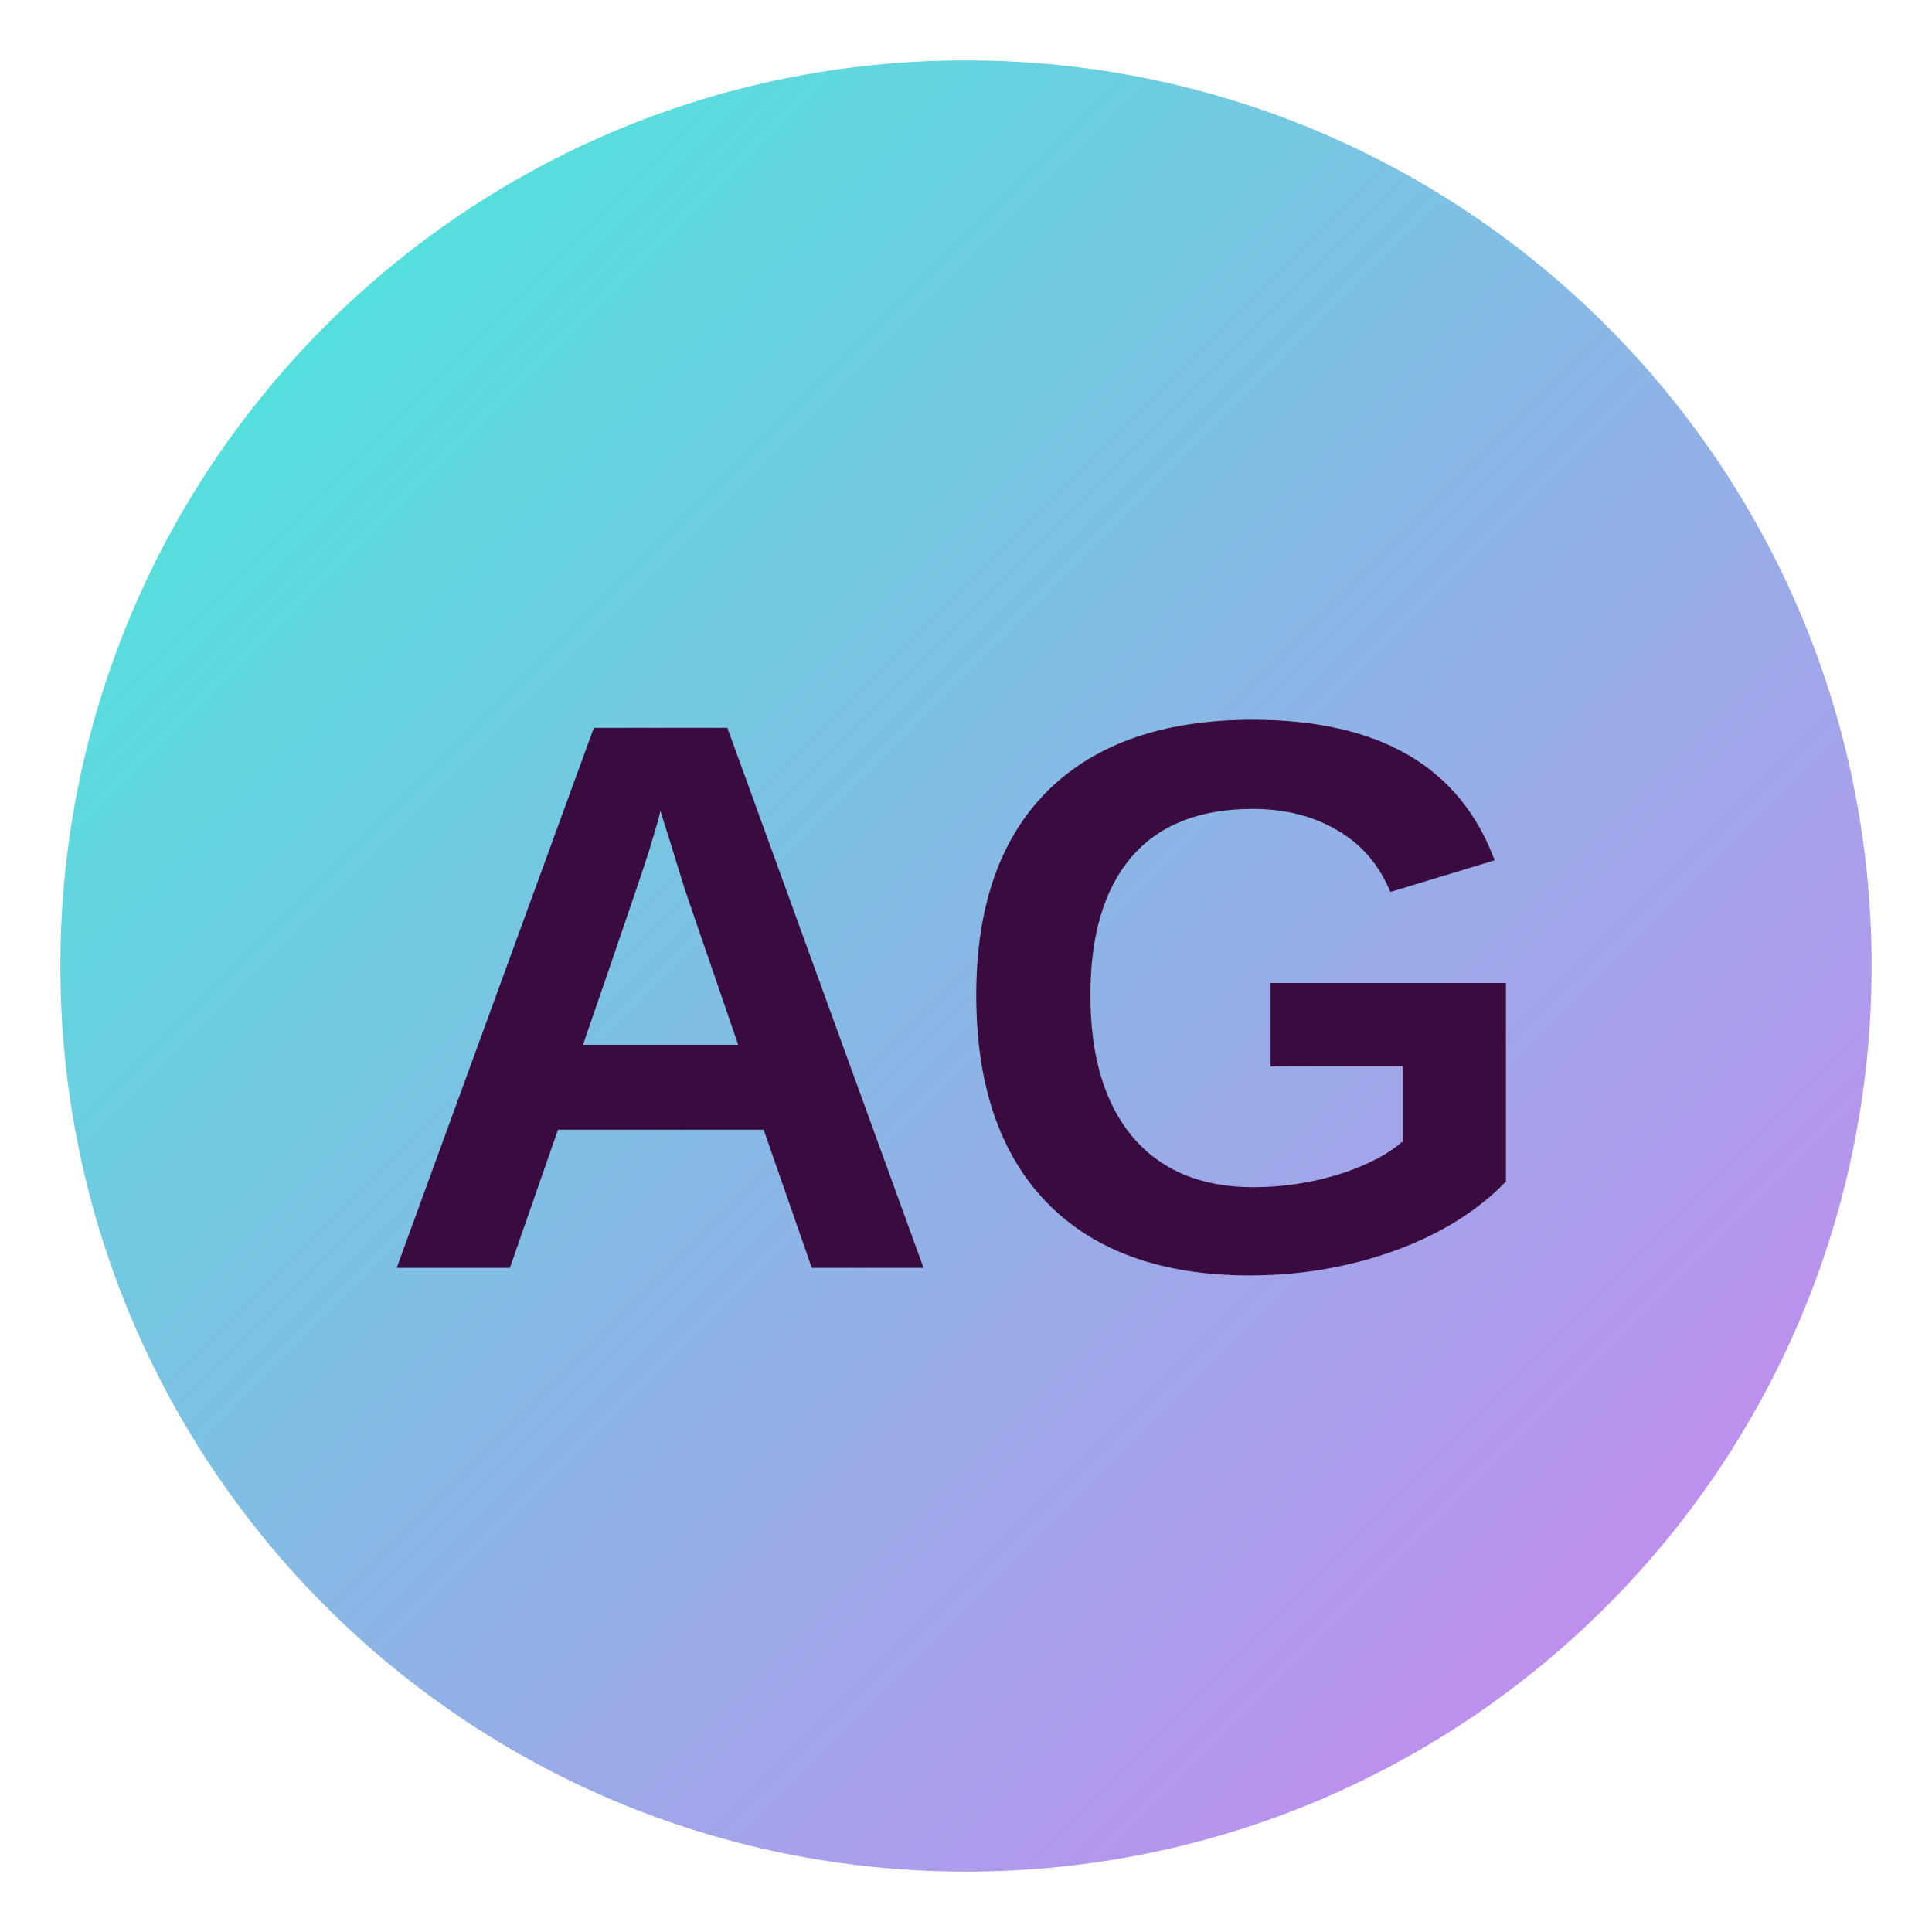
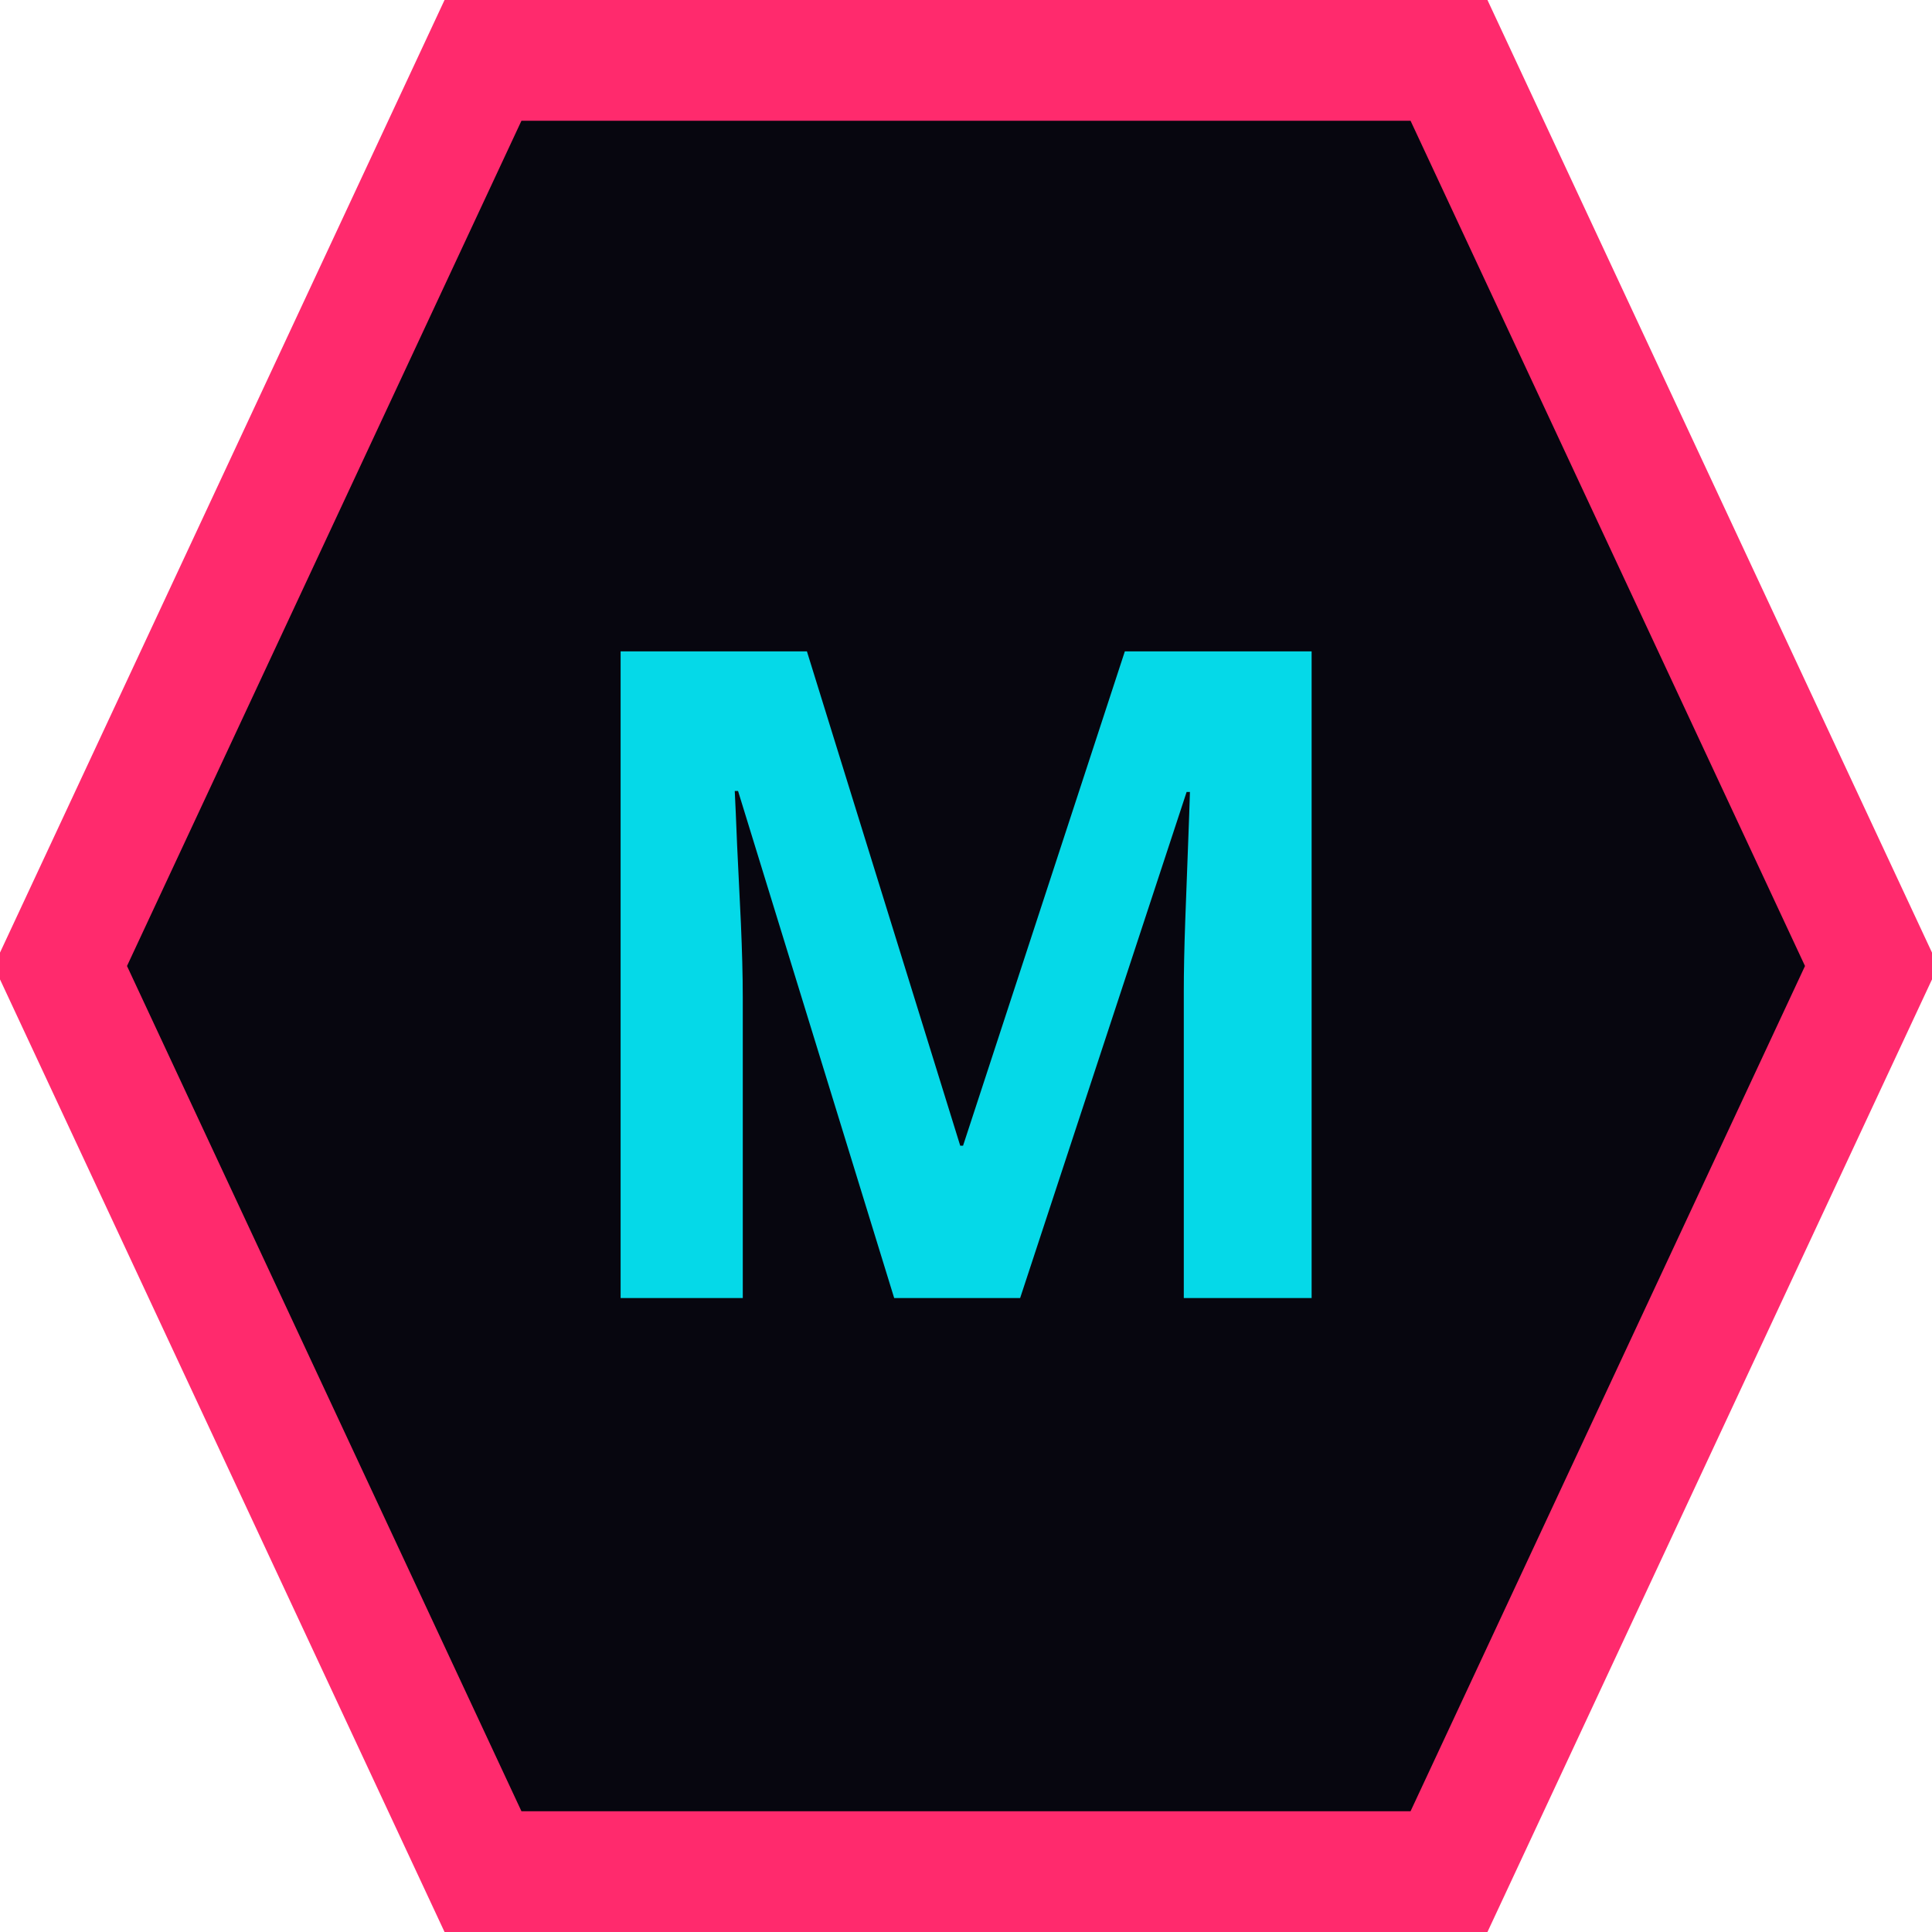
<svg xmlns="http://www.w3.org/2000/svg" viewBox="0 0 64 64">
-   <defs>
-     <linearGradient id="g" x1="0" y1="0" x2="1" y2="1">
-       <stop offset="0" stop-color="#3ff0d8" />
-       <stop offset="1" stop-color="#d37ff2" />
-     </linearGradient>
-   </defs>
-   <circle cx="32" cy="32" r="30" fill="url(#g)" />
-   <text x="32" y="42" text-anchor="middle" font-family="Arial, sans-serif" font-size="26" font-weight="700" fill="#3a0b3f">AG</text>
+   <polygon points="16,2 48,2 62,32 48,62 16,62 2,32" fill="#07060f" stroke="#ff2a6d" stroke-width="4" />
+   <text x="32" y="43" text-anchor="middle" font-family="Arial Black, sans-serif" font-size="30" font-weight="900" fill="#05d9e8">M</text>
</svg>
